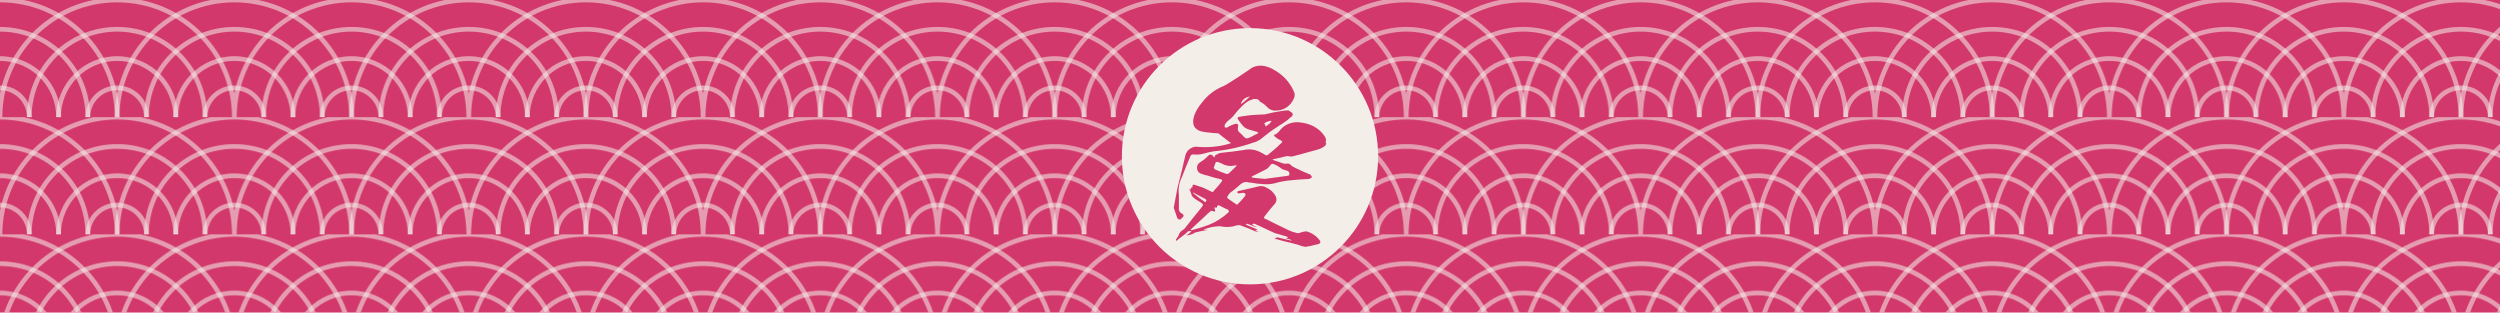
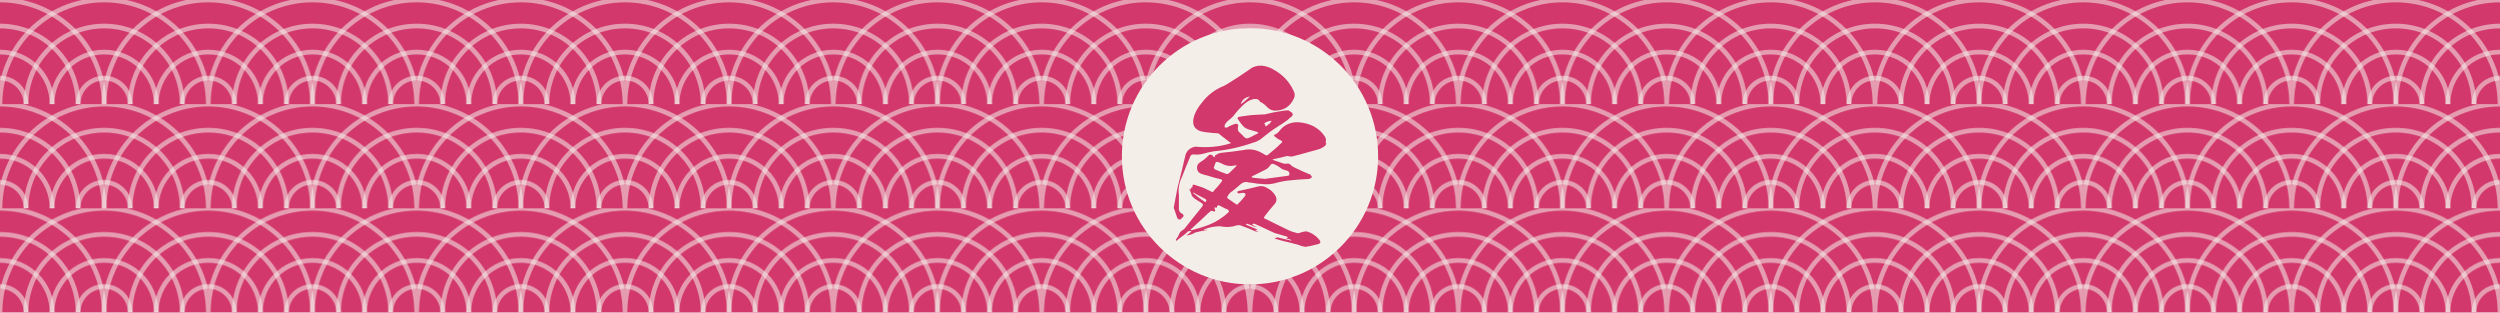
<svg xmlns="http://www.w3.org/2000/svg" viewBox="0 0 1600 200" preserveAspectRatio="xMidYMid slice">
  <defs>
-     <pattern id="spro" width="150" height="75.0" patternUnits="userSpaceOnUse">
+     <pattern id="spro" width="133.333" height="66.667" patternUnits="userSpaceOnUse">
      <g fill="none" stroke="#f4eee8" stroke-opacity="0.55" stroke-width="3">
-         <circle cx="0" cy="75.0" r="75.0" />
-         <circle cx="0" cy="75.0" r="56.25" />
-         <circle cx="0" cy="75.0" r="37.5" />
-         <circle cx="0" cy="75.0" r="18.75" />
-         <circle cx="75.0" cy="75.0" r="75.0" />
-         <circle cx="75.0" cy="75.0" r="56.25" />
-         <circle cx="75.0" cy="75.0" r="37.5" />
-         <circle cx="75.0" cy="75.0" r="18.75" />
-         <circle cx="150" cy="75.0" r="75.0" />
-         <circle cx="150" cy="75.0" r="56.25" />
-         <circle cx="150" cy="75.0" r="37.5" />
-         <circle cx="150" cy="75.0" r="18.75" />
+         <circle cx="0" cy="66.667" r="66.667" />
+         <circle cx="0" cy="66.667" r="50" />
+         <circle cx="0" cy="66.667" r="33.333" />
+         <circle cx="0" cy="66.667" r="16.667" />
+         <circle cx="66.667" cy="66.667" r="66.667" />
+         <circle cx="66.667" cy="66.667" r="50" />
+         <circle cx="66.667" cy="66.667" r="33.333" />
+         <circle cx="66.667" cy="66.667" r="16.667" />
+         <circle cx="133.333" cy="66.667" r="66.667" />
+         <circle cx="133.333" cy="66.667" r="50" />
+         <circle cx="133.333" cy="66.667" r="33.333" />
+         <circle cx="133.333" cy="66.667" r="16.667" />
      </g>
    </pattern>
  </defs>
  <rect width="1600" height="200" fill="#d2386c" />
  <rect width="1600" height="200" fill="url(#spro)" />
  <circle cx="800" cy="100" r="82" fill="#f4eee8" />
  <path transform="translate(734.15,146.64) scale(0.1321,-0.1321)" d="M677 354H682C692 351 702 351 712 354C722 357 732 360 742 362C760 367 779 372 799 378C812 381 825 385 838 389C847 393 855 398 863 404C865 408 867 411 868 414C866 416 865 419 865 422C868 431 867 439 862 447C858 454 852 461 846 468C830 485 811 498 789 506C767 514 744 518 722 518C687 516 659 501 639 473C633 467 628 462 622 459C614 458 613 454 618 449C627 441 636 435 647 430C656 426 657 422 650 417C629 396 607 377 584 359C581 357 577 357 573 359C567 363 561 367 554 370C526 386 496 390 466 383C432 378 397 373 362 370C352 369 343 366 335 360C333 360 331 359 330 357C329 357 329 356 328 354C329 351 328 349 326 348C324 348 323 350 321 352C312 364 302 364 293 352C281 340 267 330 253 321C244 314 241 305 242 294C243 283 248 275 258 270C270 265 282 261 294 259C315 252 337 246 359 241C365 239 365 235 361 230C350 215 338 201 325 188C323 183 320 180 315 180L271 201C256 206 241 211 226 216C222 214 220 212 219 210C221 207 221 204 219 203C216 202 214 200 212 198C210 196 210 194 213 190C212 190 211 191 210 192C207 192 204 193 202 193C204 191 206 189 207 188C208 184 210 182 211 180C213 171 216 163 221 156C232 146 244 138 257 131C260 129 264 126 267 124C271 121 271 117 269 113C267 109 264 106 262 103C234 69 208 36 182 3C178 -1 174 -4 169 -7C164 -10 160 -14 157 -20C153 -31 147 -41 140 -50V-56H143C156 -45 169 -35 183 -25C187 -21 191 -17 196 -13C201 -9 206 -8 213 -11H216C215 -12 214 -13 213 -13C206 -19 200 -24 192 -29C191 -30 191 -31 192 -31C201 -29 210 -27 219 -24C224 -21 229 -18 234 -16C251 -12 269 -8 287 -5C289 -5 291 -4 292 -3H287C285 -3 282 -3 280 -4C278 -4 276 -4 274 -3C276 -2 277 -1 279 0C303 9 328 14 354 14C380 8 407 9 434 18C442 20 450 20 458 16C481 8 503 -1 525 -11C531 -12 536 -13 542 -14C536 -12 531 -9 525 -5L520 -2C521 -3 524 -3 526 -4H534C533 -1 531 0 528 1L485 19C482 20 479 22 478 25C481 26 485 26 488 25C497 22 506 18 515 14C521 12 528 10 535 9C529 11 523 14 518 16C515 18 512 21 508 23C512 26 517 27 521 26C540 17 559 8 577 0C591 -7 604 -13 618 -19L677 -36C679 -37 680 -38 682 -39C682 -41 681 -42 679 -42C676 -42 674 -43 673 -44C675 -45 677 -46 681 -47C685 -48 688 -49 692 -50C696 -51 698 -53 700 -56C698 -56 695 -55 692 -54C674 -50 655 -46 636 -41C632 -39 630 -39 627 -42C626 -43 624 -43 623 -42H618C619 -44 620 -46 622 -47C646 -54 670 -61 694 -66C705 -69 717 -72 729 -75C741 -80 754 -84 767 -86C786 -83 805 -79 823 -74C841 -71 844 -63 833 -50C817 -31 798 -18 773 -11C766 -11 759 -12 751 -14C744 -17 738 -19 730 -20C713 -16 696 -11 681 -3C646 14 610 31 575 49C565 51 564 56 570 63C584 82 599 100 614 117C627 130 630 144 623 159C618 169 611 177 603 185C594 192 585 198 575 203C565 208 555 209 544 208C509 200 475 191 440 184C439 182 438 180 436 179C438 176 441 174 443 173C451 174 459 175 466 176C469 176 472 174 476 172C477 168 477 164 475 161C464 147 453 134 440 122C438 119 436 118 434 119C419 129 404 139 389 150C388 153 388 156 389 158C393 165 398 172 403 177C422 190 439 205 456 220C465 227 475 229 485 228C491 226 497 225 504 225C524 221 544 219 564 218C585 216 605 218 625 224C650 231 675 235 701 237C729 240 757 242 785 243C790 245 795 248 799 252C797 257 794 260 791 264C764 275 737 287 711 300C706 302 701 306 697 310C691 317 684 319 675 317C670 317 666 317 663 317C647 323 630 328 613 334C611 335 609 336 607 337C609 338 611 338 613 339C635 343 656 349 677 354ZM225 173C223 174 223 175 223 177C225 177 226 176 228 176C230 173 233 172 235 171C252 162 268 153 284 145C286 142 287 139 287 137C286 134 284 132 281 131C280 132 279 132 278 133C259 146 242 159 225 173ZM394 93C395 90 396 86 396 83C367 56 335 35 299 21C271 10 244 2 216 -5H210C211 -4 212 -2 213 0L279 61C288 70 298 79 309 88C311 89 313 89 315 88C318 87 321 86 323 86C325 86 327 86 329 85C330 89 330 92 329 95C328 98 327 101 325 103C328 104 330 105 332 105C334 105 335 104 334 103C335 104 337 105 338 105C338 109 339 112 342 114C345 116 349 116 353 113C366 106 380 99 394 93ZM431 304C419 293 407 281 396 270C392 268 389 267 385 267C367 273 348 281 330 289C327 290 325 293 323 298C326 306 329 315 332 323C334 325 336 326 339 326C346 324 353 322 359 319C381 306 404 303 428 309H434C433 307 432 306 431 304ZM616 314C627 310 636 304 646 297C651 292 656 289 662 288C668 286 674 284 681 282C685 280 688 277 689 272C691 263 688 258 679 258C642 253 605 248 567 243C567 244 567 244 566 244C549 245 531 247 513 249C510 250 508 251 506 251C507 253 507 255 509 256L579 291C585 295 590 300 595 307C600 316 607 319 616 314ZM159 46C166 50 172 56 177 63C177 67 175 71 171 74C158 80 152 90 154 105V165C150 196 155 225 169 253C182 287 196 321 210 354C213 360 217 362 225 362C240 360 256 361 271 365C287 370 305 374 323 377C388 383 452 397 514 419C526 422 537 427 548 434L595 471C610 482 627 493 644 504C651 508 659 513 667 519C677 525 686 533 694 541C700 544 704 549 706 555C705 561 701 566 694 569C690 574 685 576 679 575C669 575 660 574 650 572C637 570 624 567 610 565C597 562 583 559 570 556C547 555 524 554 501 552C482 550 464 547 445 544C438 541 436 537 441 531C449 519 458 507 468 496C475 490 483 486 492 483C507 479 520 475 533 471C540 468 540 465 533 462C524 458 515 453 506 448C501 446 496 443 490 441C484 439 479 439 474 443C469 447 465 451 461 456C457 459 453 463 449 467C441 473 438 482 440 492C444 508 438 513 423 509C415 506 407 503 399 499C396 497 393 495 389 493C384 491 380 491 377 493C375 496 375 500 376 505C380 511 384 518 390 523C399 531 409 538 417 547C434 569 452 590 473 608C484 618 496 624 509 628C516 631 523 631 531 630C538 629 544 624 548 616C550 616 553 614 557 612C566 606 574 600 581 592C591 581 603 575 618 574C662 574 694 594 712 635C716 645 716 655 712 665C692 711 660 746 616 771C597 783 577 790 555 792C533 793 512 787 494 772C460 748 425 726 390 704C384 700 377 697 370 693C327 676 292 648 264 611C249 593 237 573 229 552C213 504 230 476 281 470C303 467 324 465 345 464C349 462 352 460 354 457L399 422C401 420 404 419 407 418C405 416 402 415 399 414C348 399 295 394 241 399C235 400 229 399 223 397C201 389 188 373 184 351C172 300 160 249 147 199C141 168 135 136 129 104C134 88 140 71 146 54C149 49 153 47 159 46ZM585 521C591 524 598 525 604 524C600 521 596 516 594 511C590 509 587 507 585 505C582 502 578 499 575 497C573 502 570 507 568 513C574 517 579 520 585 521ZM455 611C462 626 473 636 488 640C492 641 495 643 498 645L490 635C482 628 474 621 466 614C462 612 458 609 455 605Z" fill="#d2386c" />
</svg>
